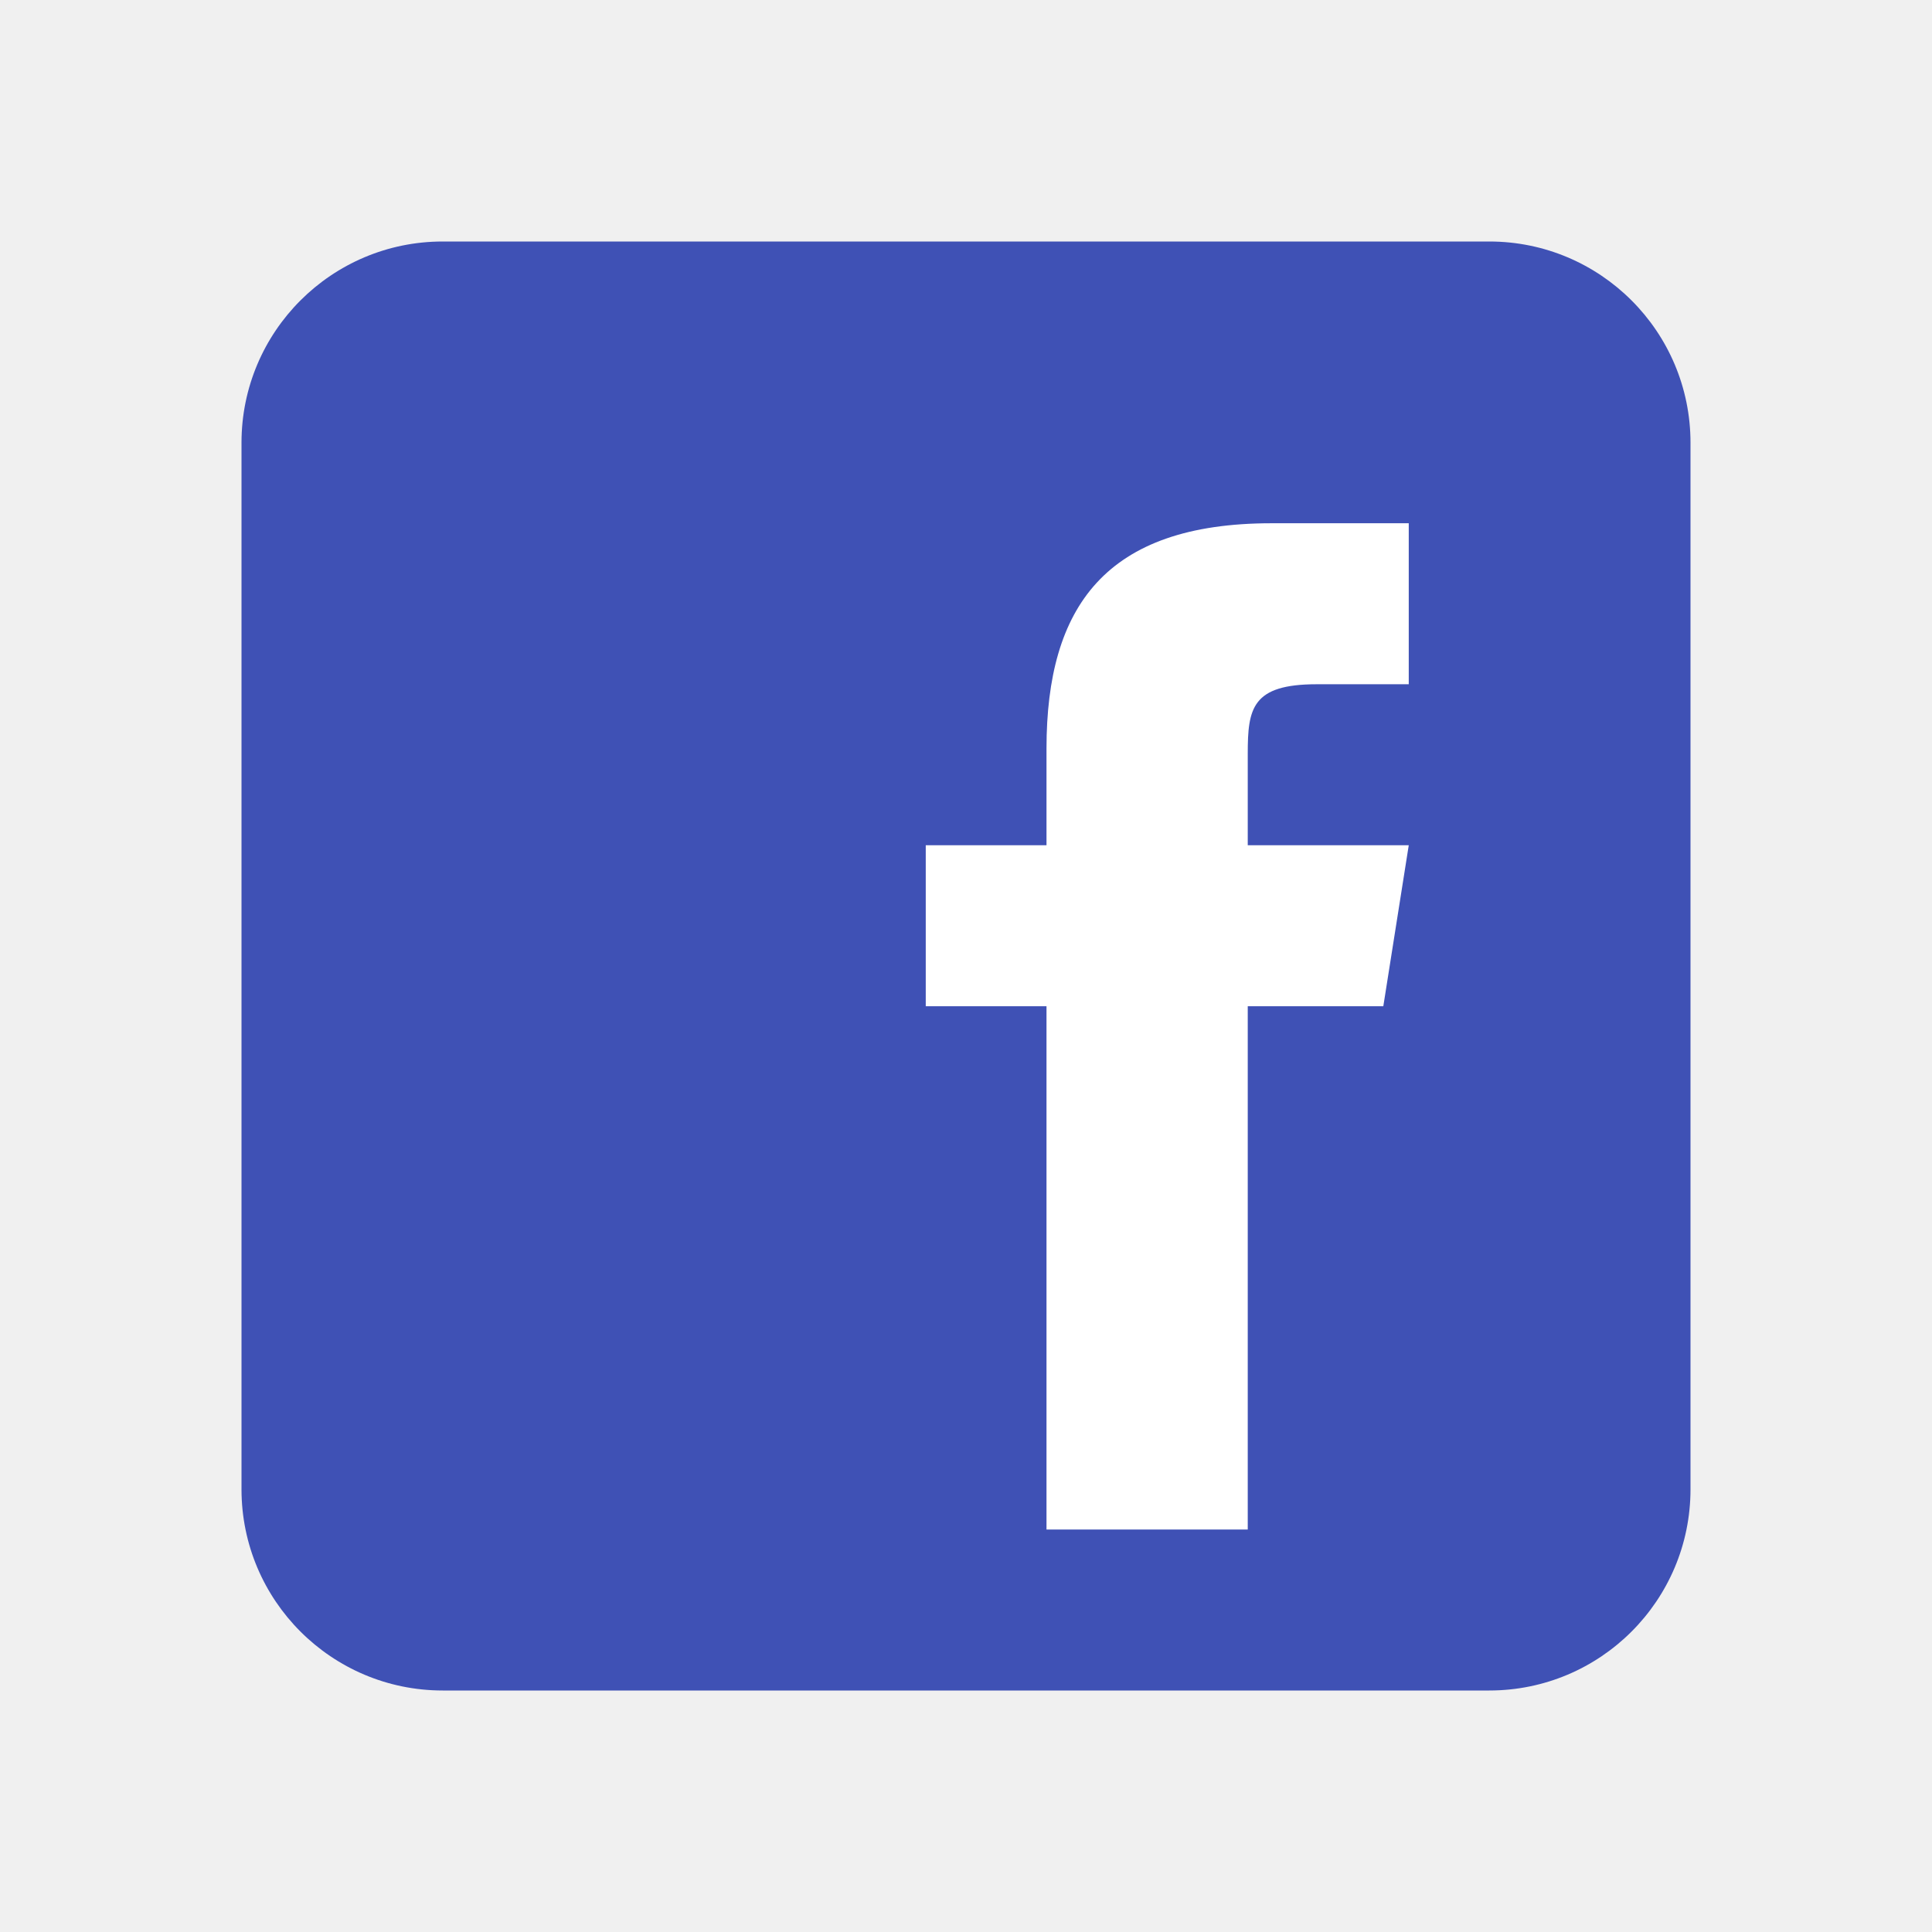
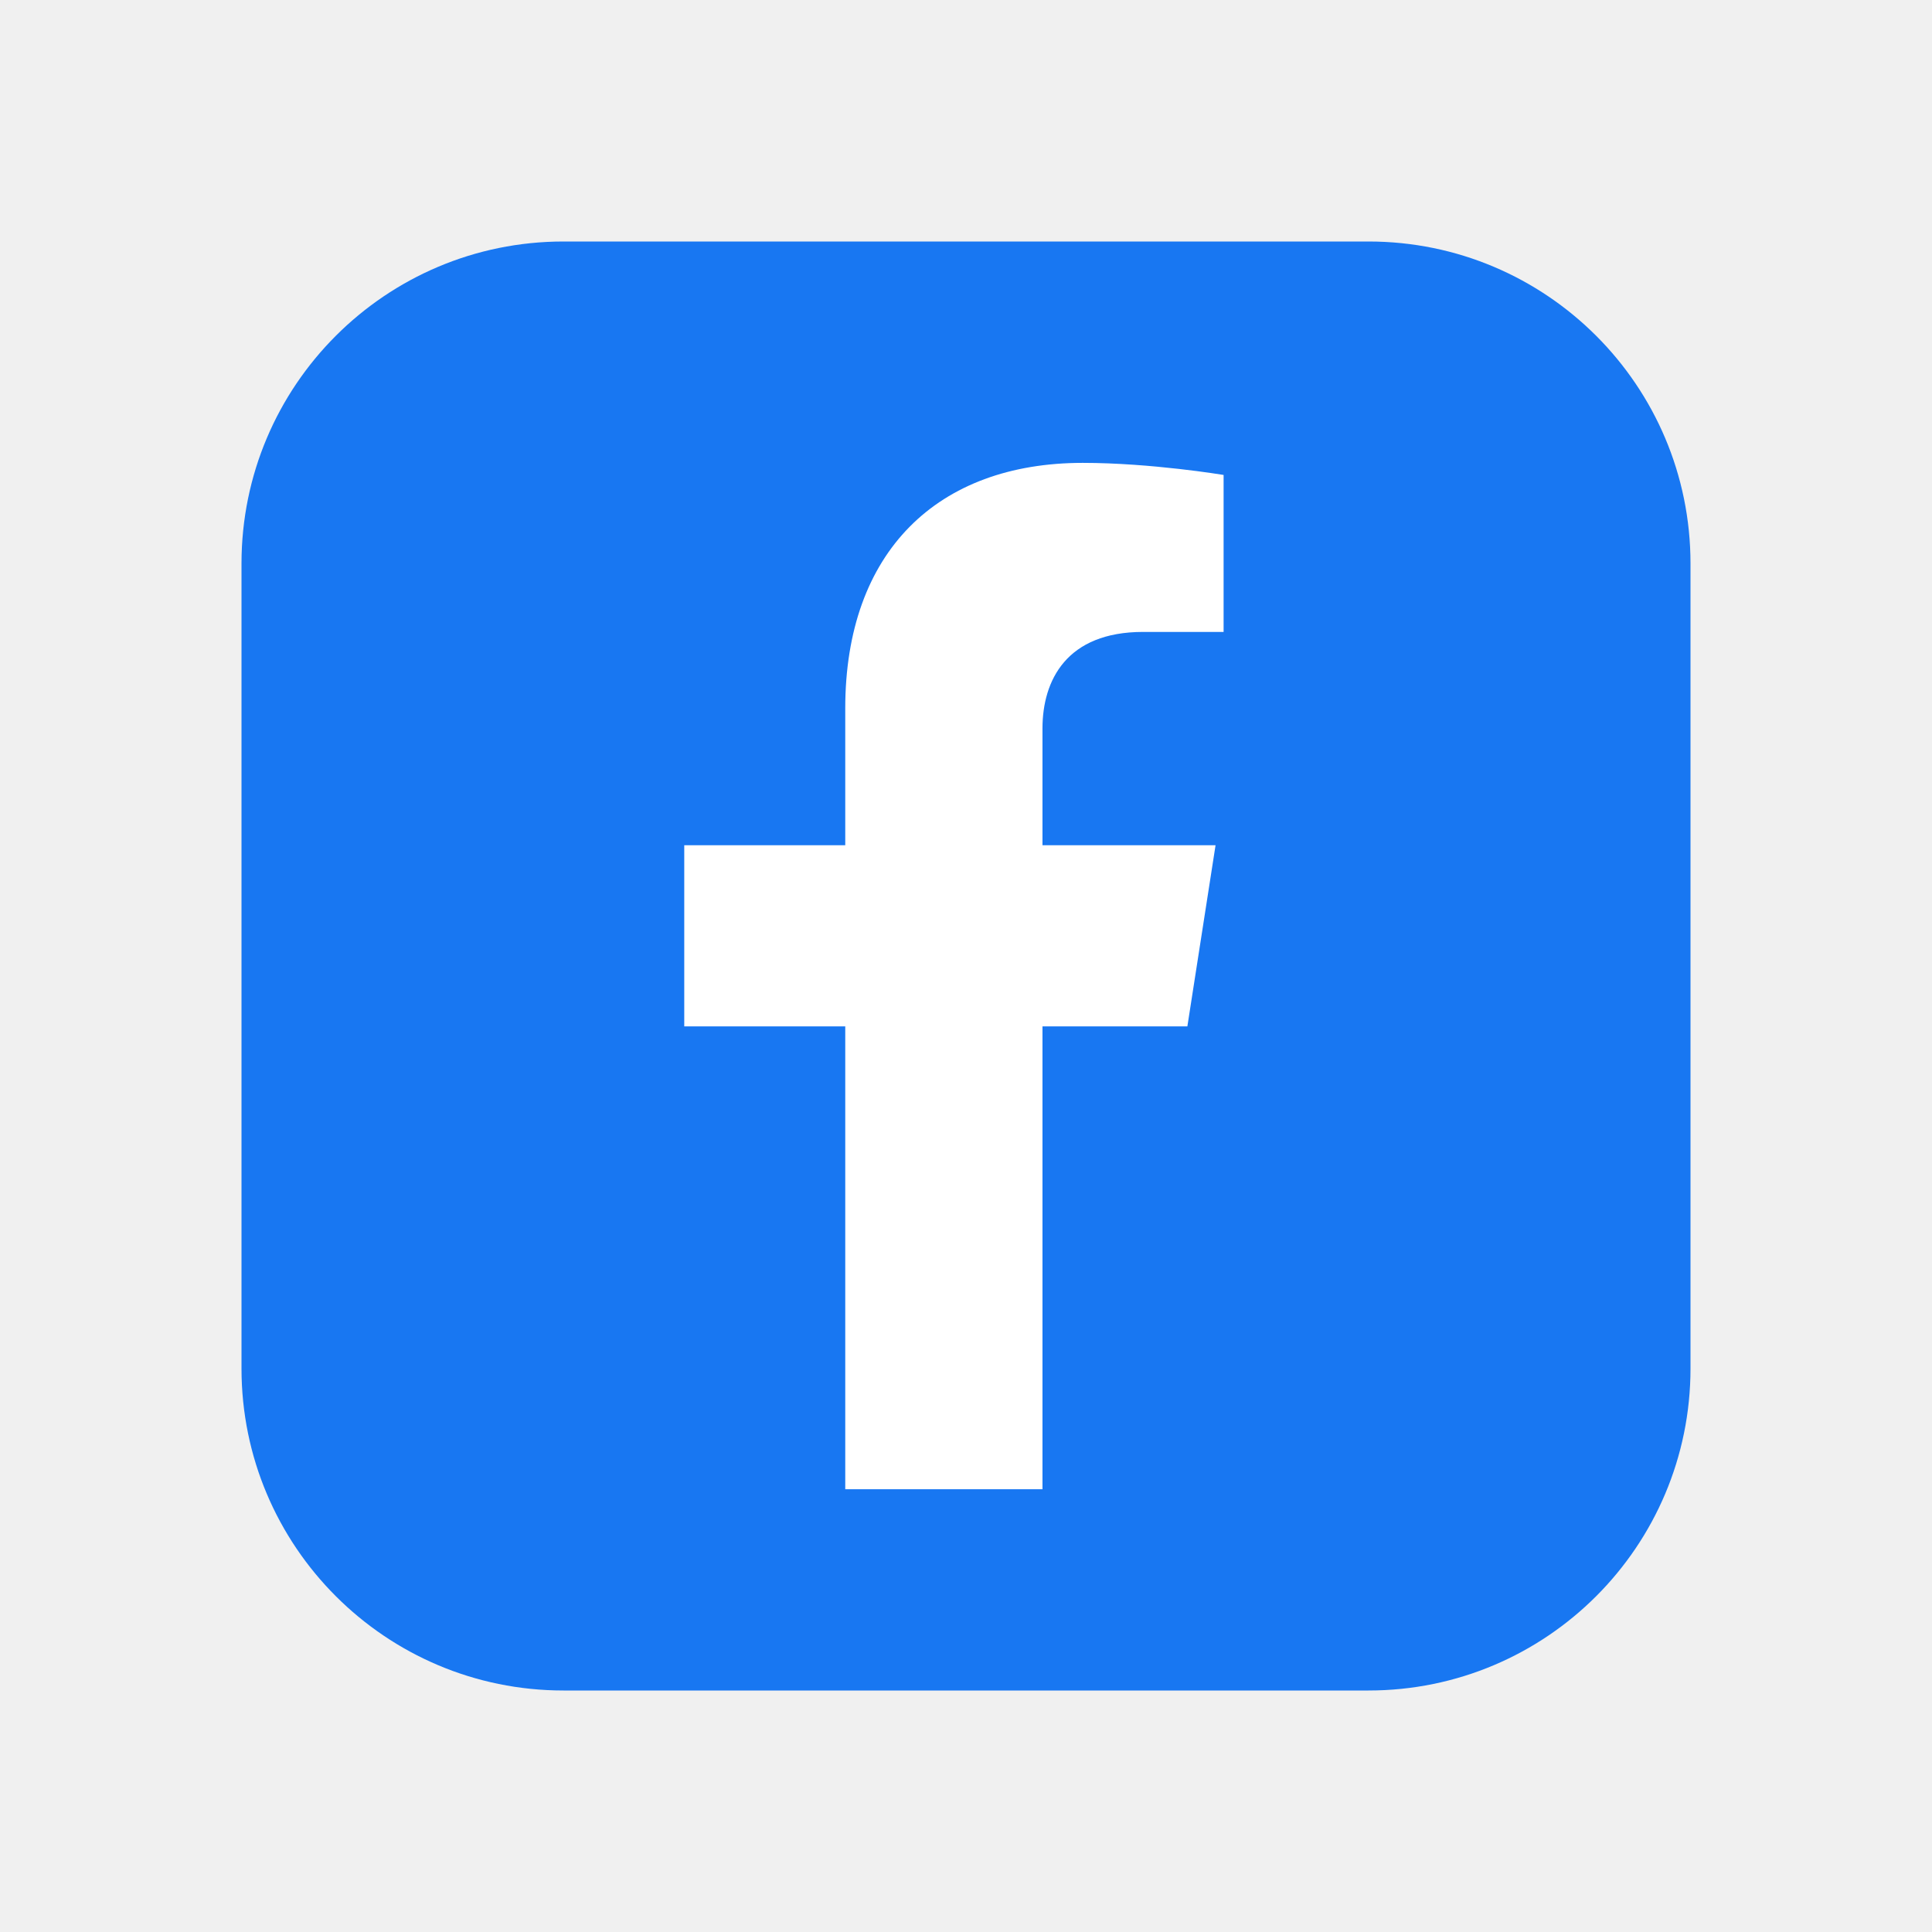
<svg xmlns="http://www.w3.org/2000/svg" viewBox="0 0 48 48" width="48px" height="48px">
-   <path fill="#3F51B5" d="M42,37c0,2.762-2.238,5-5,5H11c-2.761,0-5-2.238-5-5V11c0-2.762,2.239-5,5-5h26c2.762,0,5,2.238,5,5V37z" />
-   <path fill="#FFFFFF" d="M34.368,25H31v13h-5V25h-3v-4h3v-2.41c0.002-3.508,1.459-5.59,5.592-5.59H35v4h-2.287C31.104,17,31,17.6,31,18.723V21h4L34.368,25z" />
+   <rect x="6" y="6" width="36" height="36" rx="8" fill="#1877F2" />
+   <path fill="#FFFFFF" d="M29.5,25.5l0.7-4.5h-4.3v-2.9c0-1.2,0.6-2.4,2.5-2.4h2V11.8c0,0-1.8-0.3-3.5-0.3c-3.6,0-5.9,2.2-5.9,6.1V21h-4v4.5h4V37h4.9V25.5H29.5z" />
</svg>
